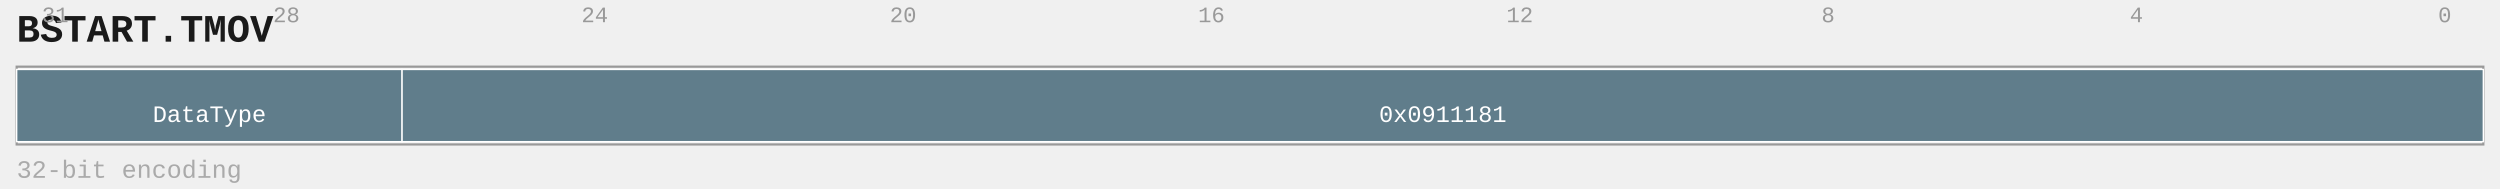
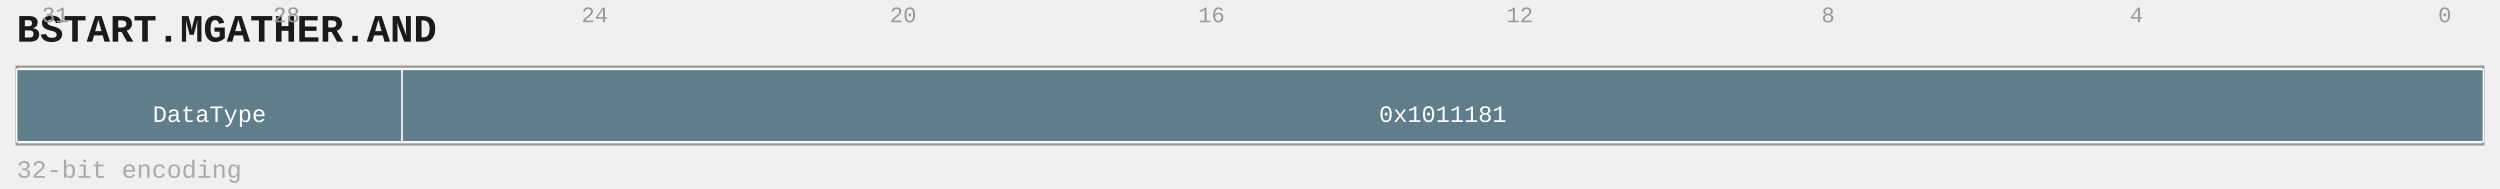
<svg xmlns="http://www.w3.org/2000/svg" viewBox="0 0 900 68" width="900" height="68">
  <defs>
    <style>
      text { font-family: 'Courier New', monospace; }
    </style>
  </defs>
-   <text x="6" y="15" font-family="Helvetica Neue,Arial,sans-serif" font-weight="bold" font-size="14" fill="#1a1a1a">BSTART.TMOV</text>
+   <text x="6" y="15" font-family="Helvetica Neue,Arial,sans-serif" font-weight="bold" font-size="14" fill="#1a1a1a">BSTART.MGATHER.AND</text>
  <text x="19.88" y="8" text-anchor="middle" font-size="8" fill="#999999">31</text>
  <text x="103.12" y="8" text-anchor="middle" font-size="8" fill="#999999">28</text>
  <text x="214.12" y="8" text-anchor="middle" font-size="8" fill="#999999">24</text>
  <text x="325.12" y="8" text-anchor="middle" font-size="8" fill="#999999">20</text>
  <text x="436.12" y="8" text-anchor="middle" font-size="8" fill="#999999">16</text>
  <text x="547.12" y="8" text-anchor="middle" font-size="8" fill="#999999">12</text>
  <text x="658.12" y="8" text-anchor="middle" font-size="8" fill="#999999">8</text>
  <text x="769.12" y="8" text-anchor="middle" font-size="8" fill="#999999">4</text>
  <text x="880.12" y="8" text-anchor="middle" font-size="8" fill="#999999">0</text>
  <rect x="6" y="24" width="888.00" height="28" fill="none" stroke="#999999" stroke-width="0.8" />
  <rect x="6.000" y="25" width="138.750" height="26" fill="#607D8B" stroke="white" stroke-width="0.5" />
  <text x="75.4" y="41.5" text-anchor="middle" dominant-baseline="middle" font-size="8.5" fill="white" pointer-events="none">DataType</text>
  <rect x="144.750" y="25" width="749.250" height="26" fill="#607D8B" stroke="white" stroke-width="0.5" />
-   <text x="519.4" y="41.5" text-anchor="middle" dominant-baseline="middle" font-size="8.5" fill="white" pointer-events="none">0x0911181</text>
+   <text x="519.4" y="41.5" text-anchor="middle" dominant-baseline="middle" font-size="8.5" fill="white" pointer-events="none">0x1011181</text>
  <text x="6" y="64" font-size="9" fill="#aaaaaa" font-family="Helvetica Neue,Arial,sans-serif">32-bit encoding</text>
</svg>
